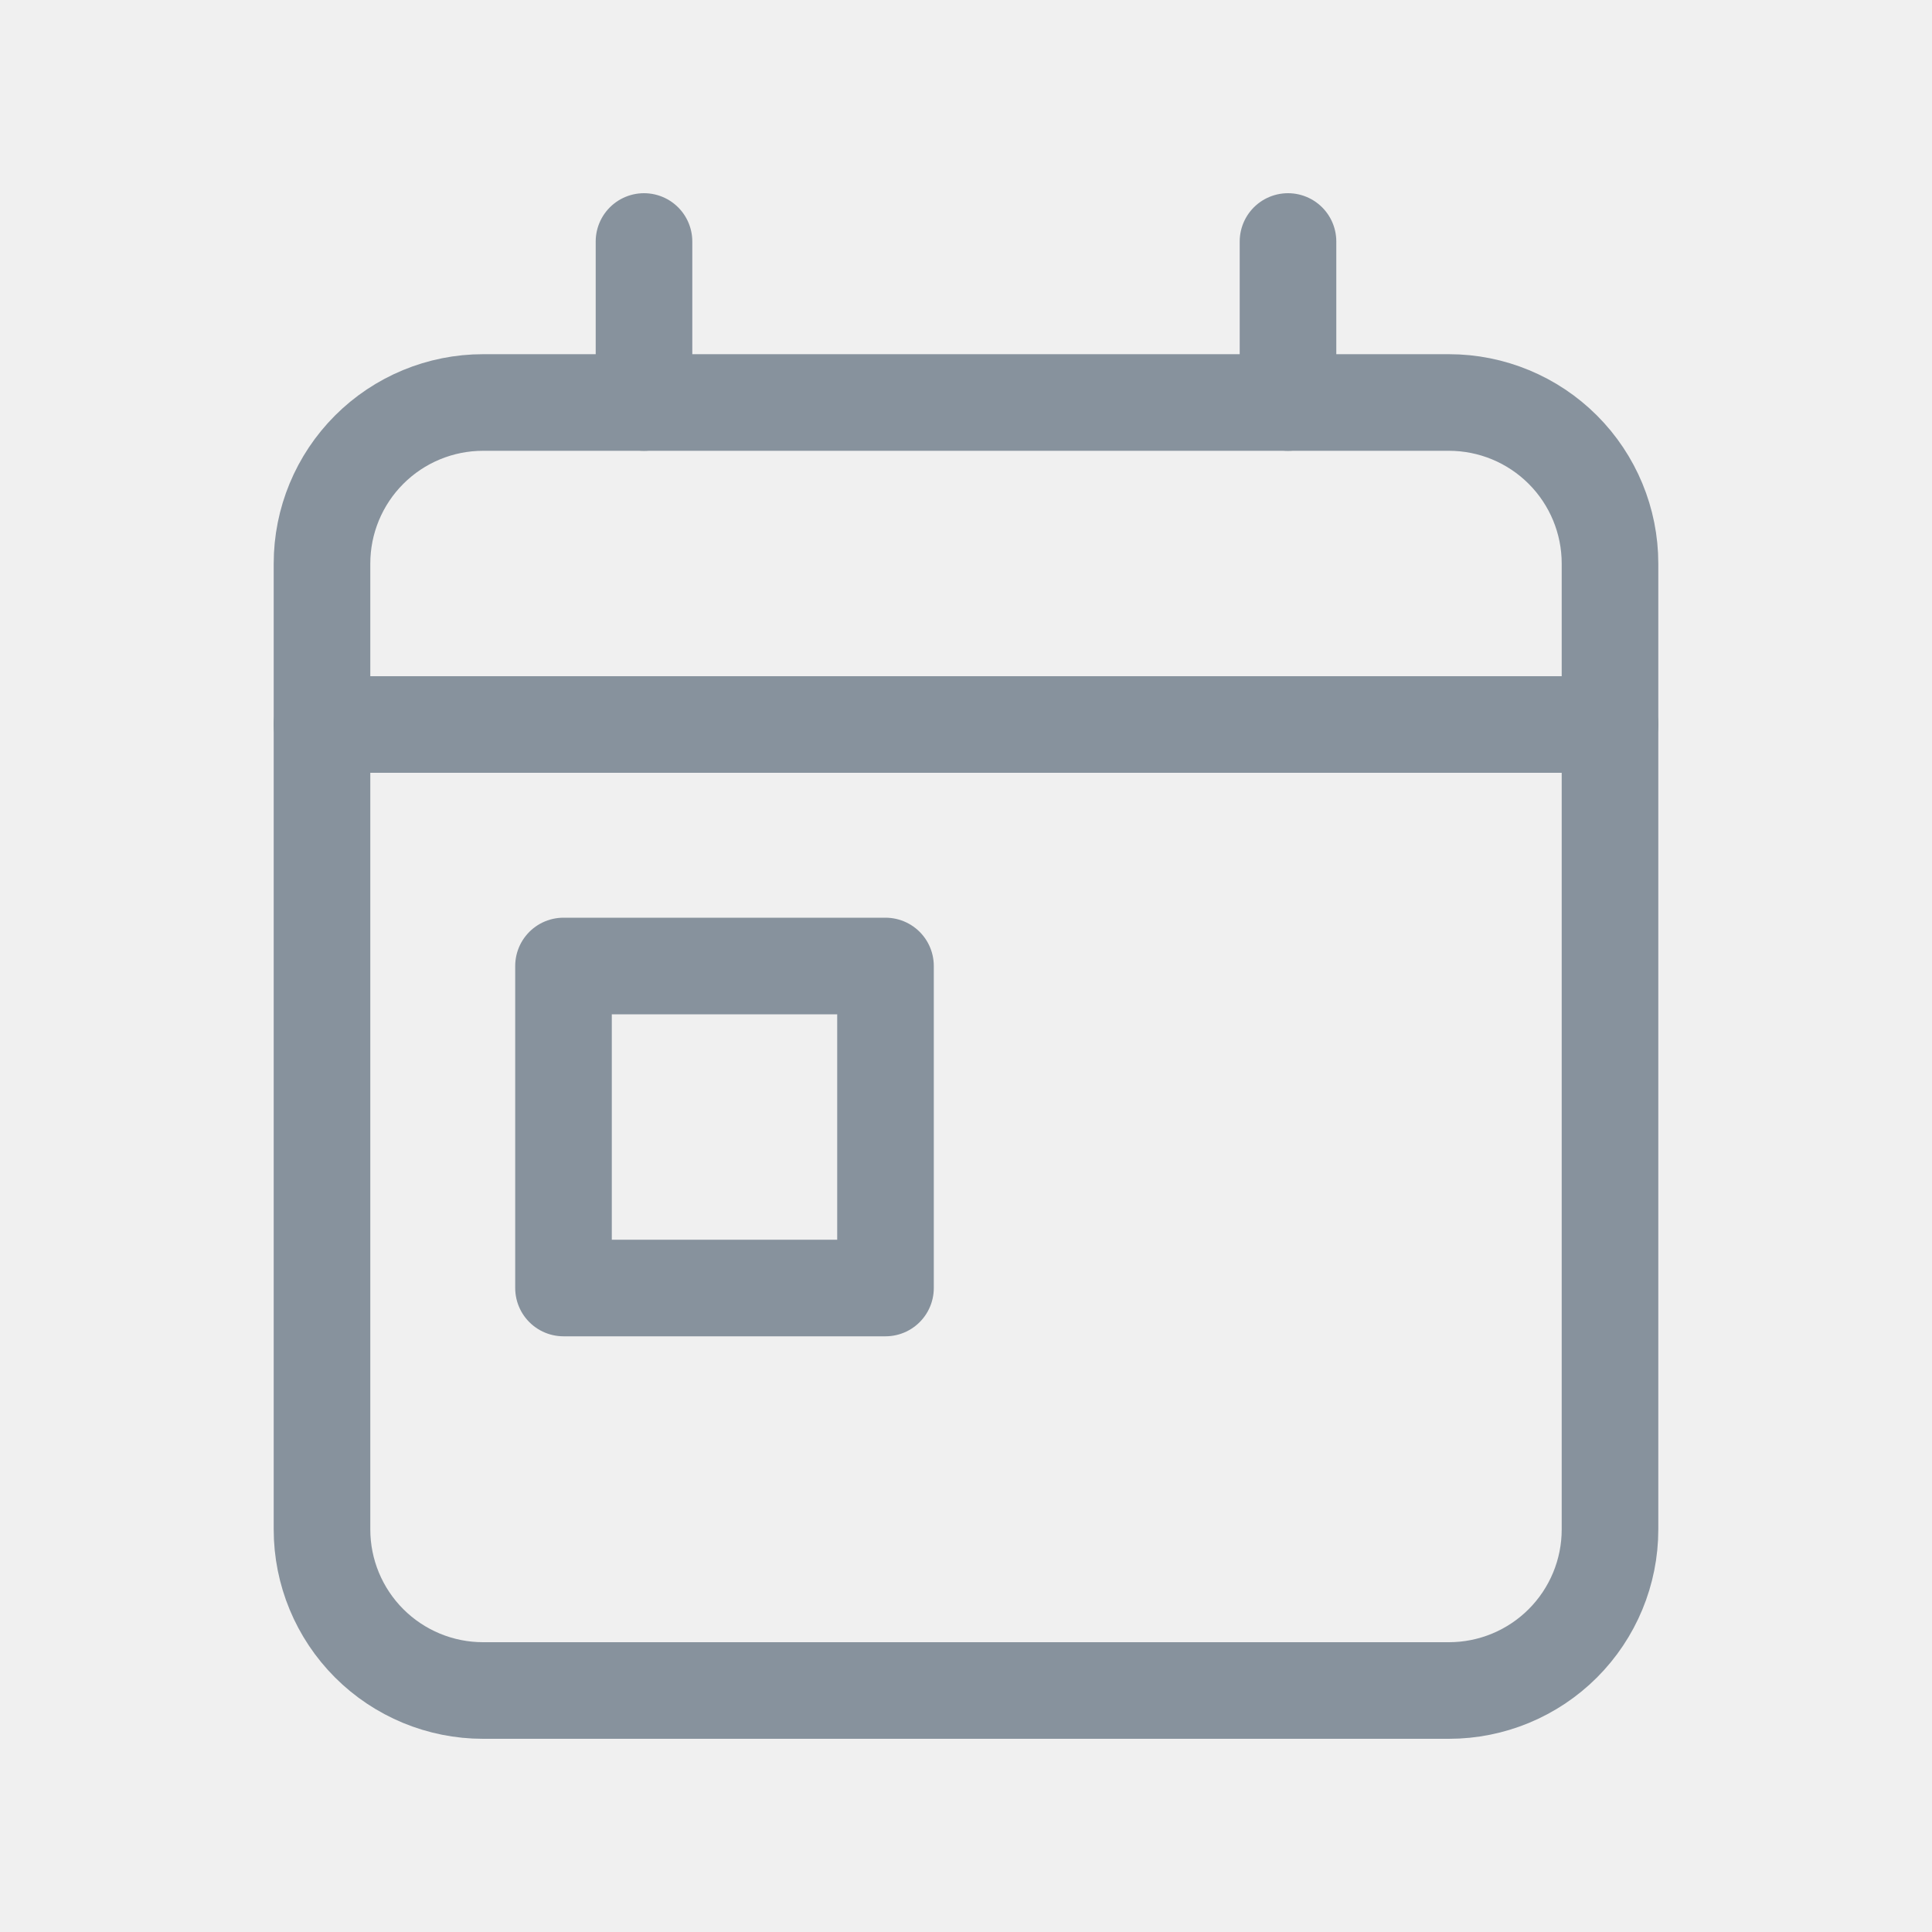
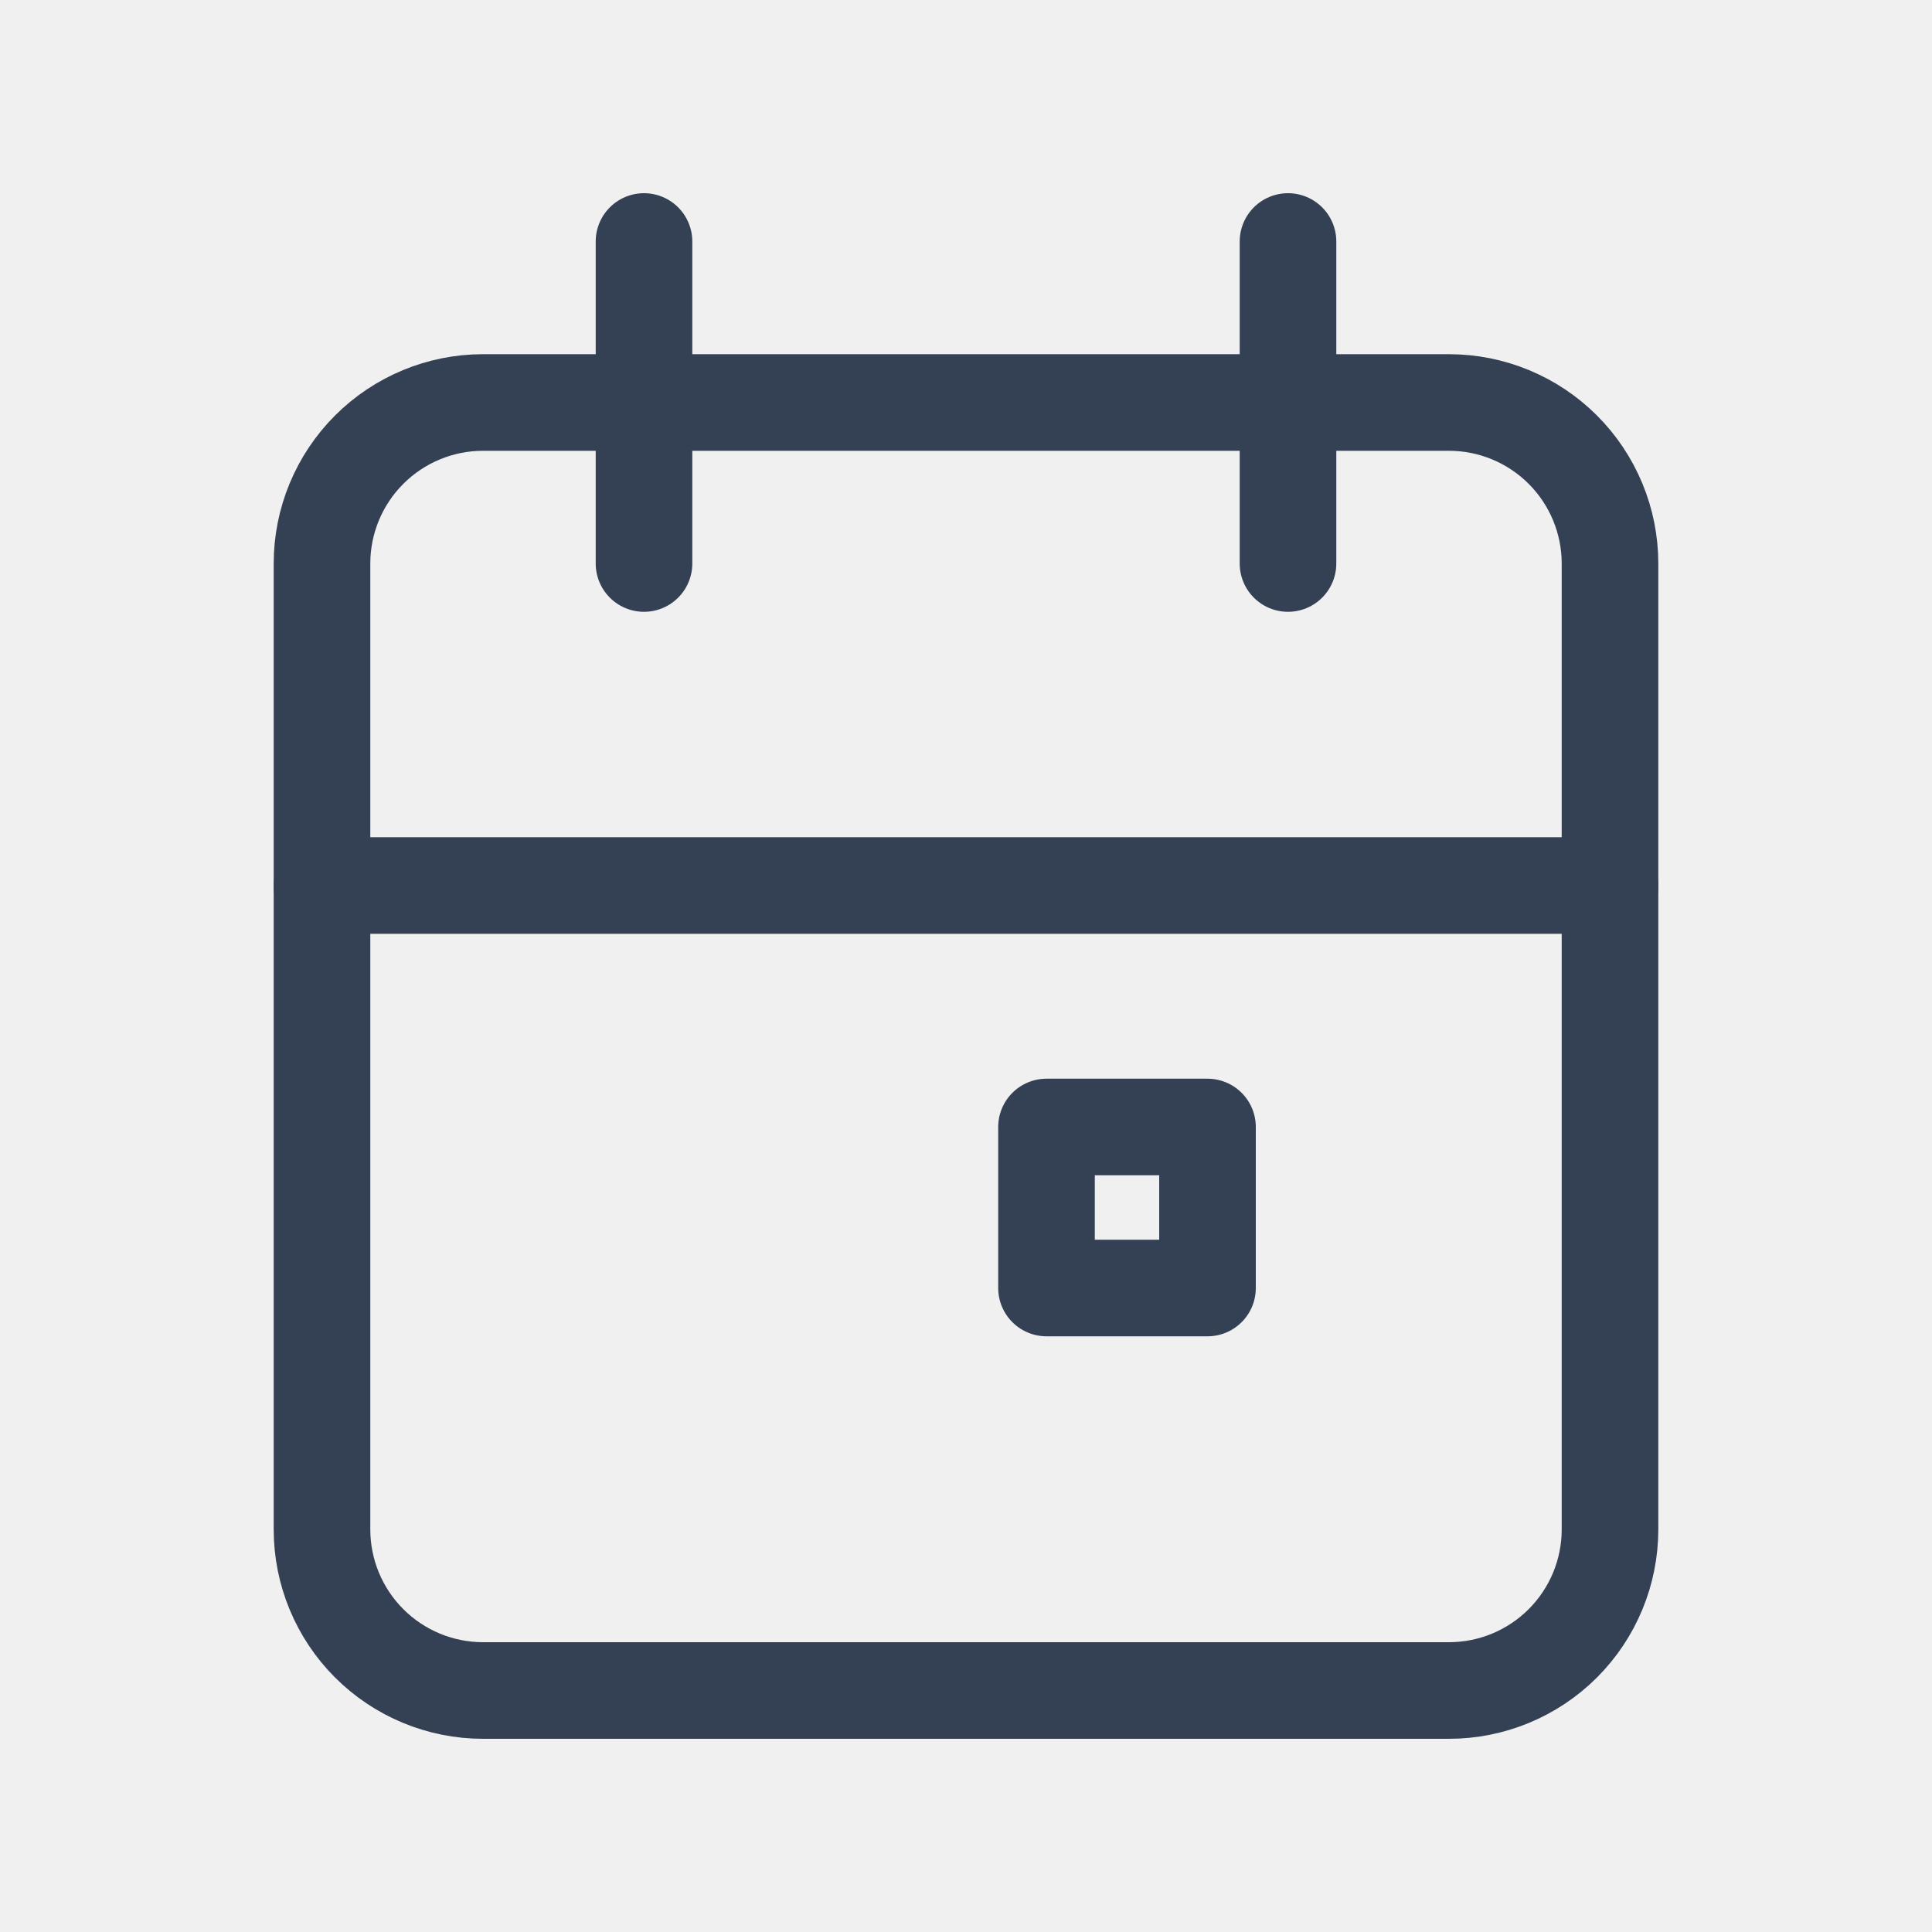
<svg xmlns="http://www.w3.org/2000/svg" width="24" height="24" viewBox="0 0 24 24" fill="none">
-   <g clip-path="url(#clip0_2358_5265)">
-     <path d="M4 7C4 6.47 4.211 5.961 4.586 5.586C4.961 5.211 5.47 5 6 5H18C18.53 5 19.039 5.211 19.414 5.586C19.789 5.961 20 6.47 20 7V19C20 19.53 19.789 20.039 19.414 20.414C19.039 20.789 18.53 21 18 21H6C5.47 21 4.961 20.789 4.586 20.414C4.211 20.039 4 19.53 4 19V7Z" stroke="#87929D" stroke-width="1.2" stroke-linecap="round" stroke-linejoin="round" />
-     <path d="M16 3V5" stroke="#87929D" stroke-width="1.2" stroke-linecap="round" stroke-linejoin="round" />
-     <path d="M8 3V5" stroke="#87929D" stroke-width="1.2" stroke-linecap="round" stroke-linejoin="round" />
-     <path d="M4 9H20" stroke="#87929D" stroke-width="1.2" stroke-linecap="round" stroke-linejoin="round" />
-     <path d="M7 12H11V16H7V12Z" stroke="#87929D" stroke-width="1.2" stroke-linecap="round" stroke-linejoin="round" />
+   <g clip-path="url(#clip0_177_616)">
+     <path d="M4 7C4 6.47 4.211 5.961 4.586 5.586C4.961 5.211 5.47 5 6 5H18C18.53 5 19.039 5.211 19.414 5.586C19.789 5.961 20 6.47 20 7V19C20 19.53 19.789 20.039 19.414 20.414C19.039 20.789 18.53 21 18 21H6C5.47 21 4.961 20.789 4.586 20.414C4.211 20.039 4 19.53 4 19V7Z" stroke="#344054" stroke-width="1.2" stroke-linecap="round" stroke-linejoin="round" />
+     <path d="M16 3V7" stroke="#344054" stroke-width="1.2" stroke-linecap="round" stroke-linejoin="round" />
+     <path d="M8 3V7" stroke="#344054" stroke-width="1.2" stroke-linecap="round" stroke-linejoin="round" />
+     <path d="M4 11H20" stroke="#344054" stroke-width="1.2" stroke-linecap="round" stroke-linejoin="round" />
+     <path d="M13 14H15V16H13V14Z" stroke="#344054" stroke-width="1.2" stroke-linecap="round" stroke-linejoin="round" />
  </g>
  <defs>
-     <clipPath id="clip0_2358_5265">
+     <clipPath id="clip0_177_616">
      <rect width="24" height="24" fill="white" />
    </clipPath>
  </defs>
</svg>
